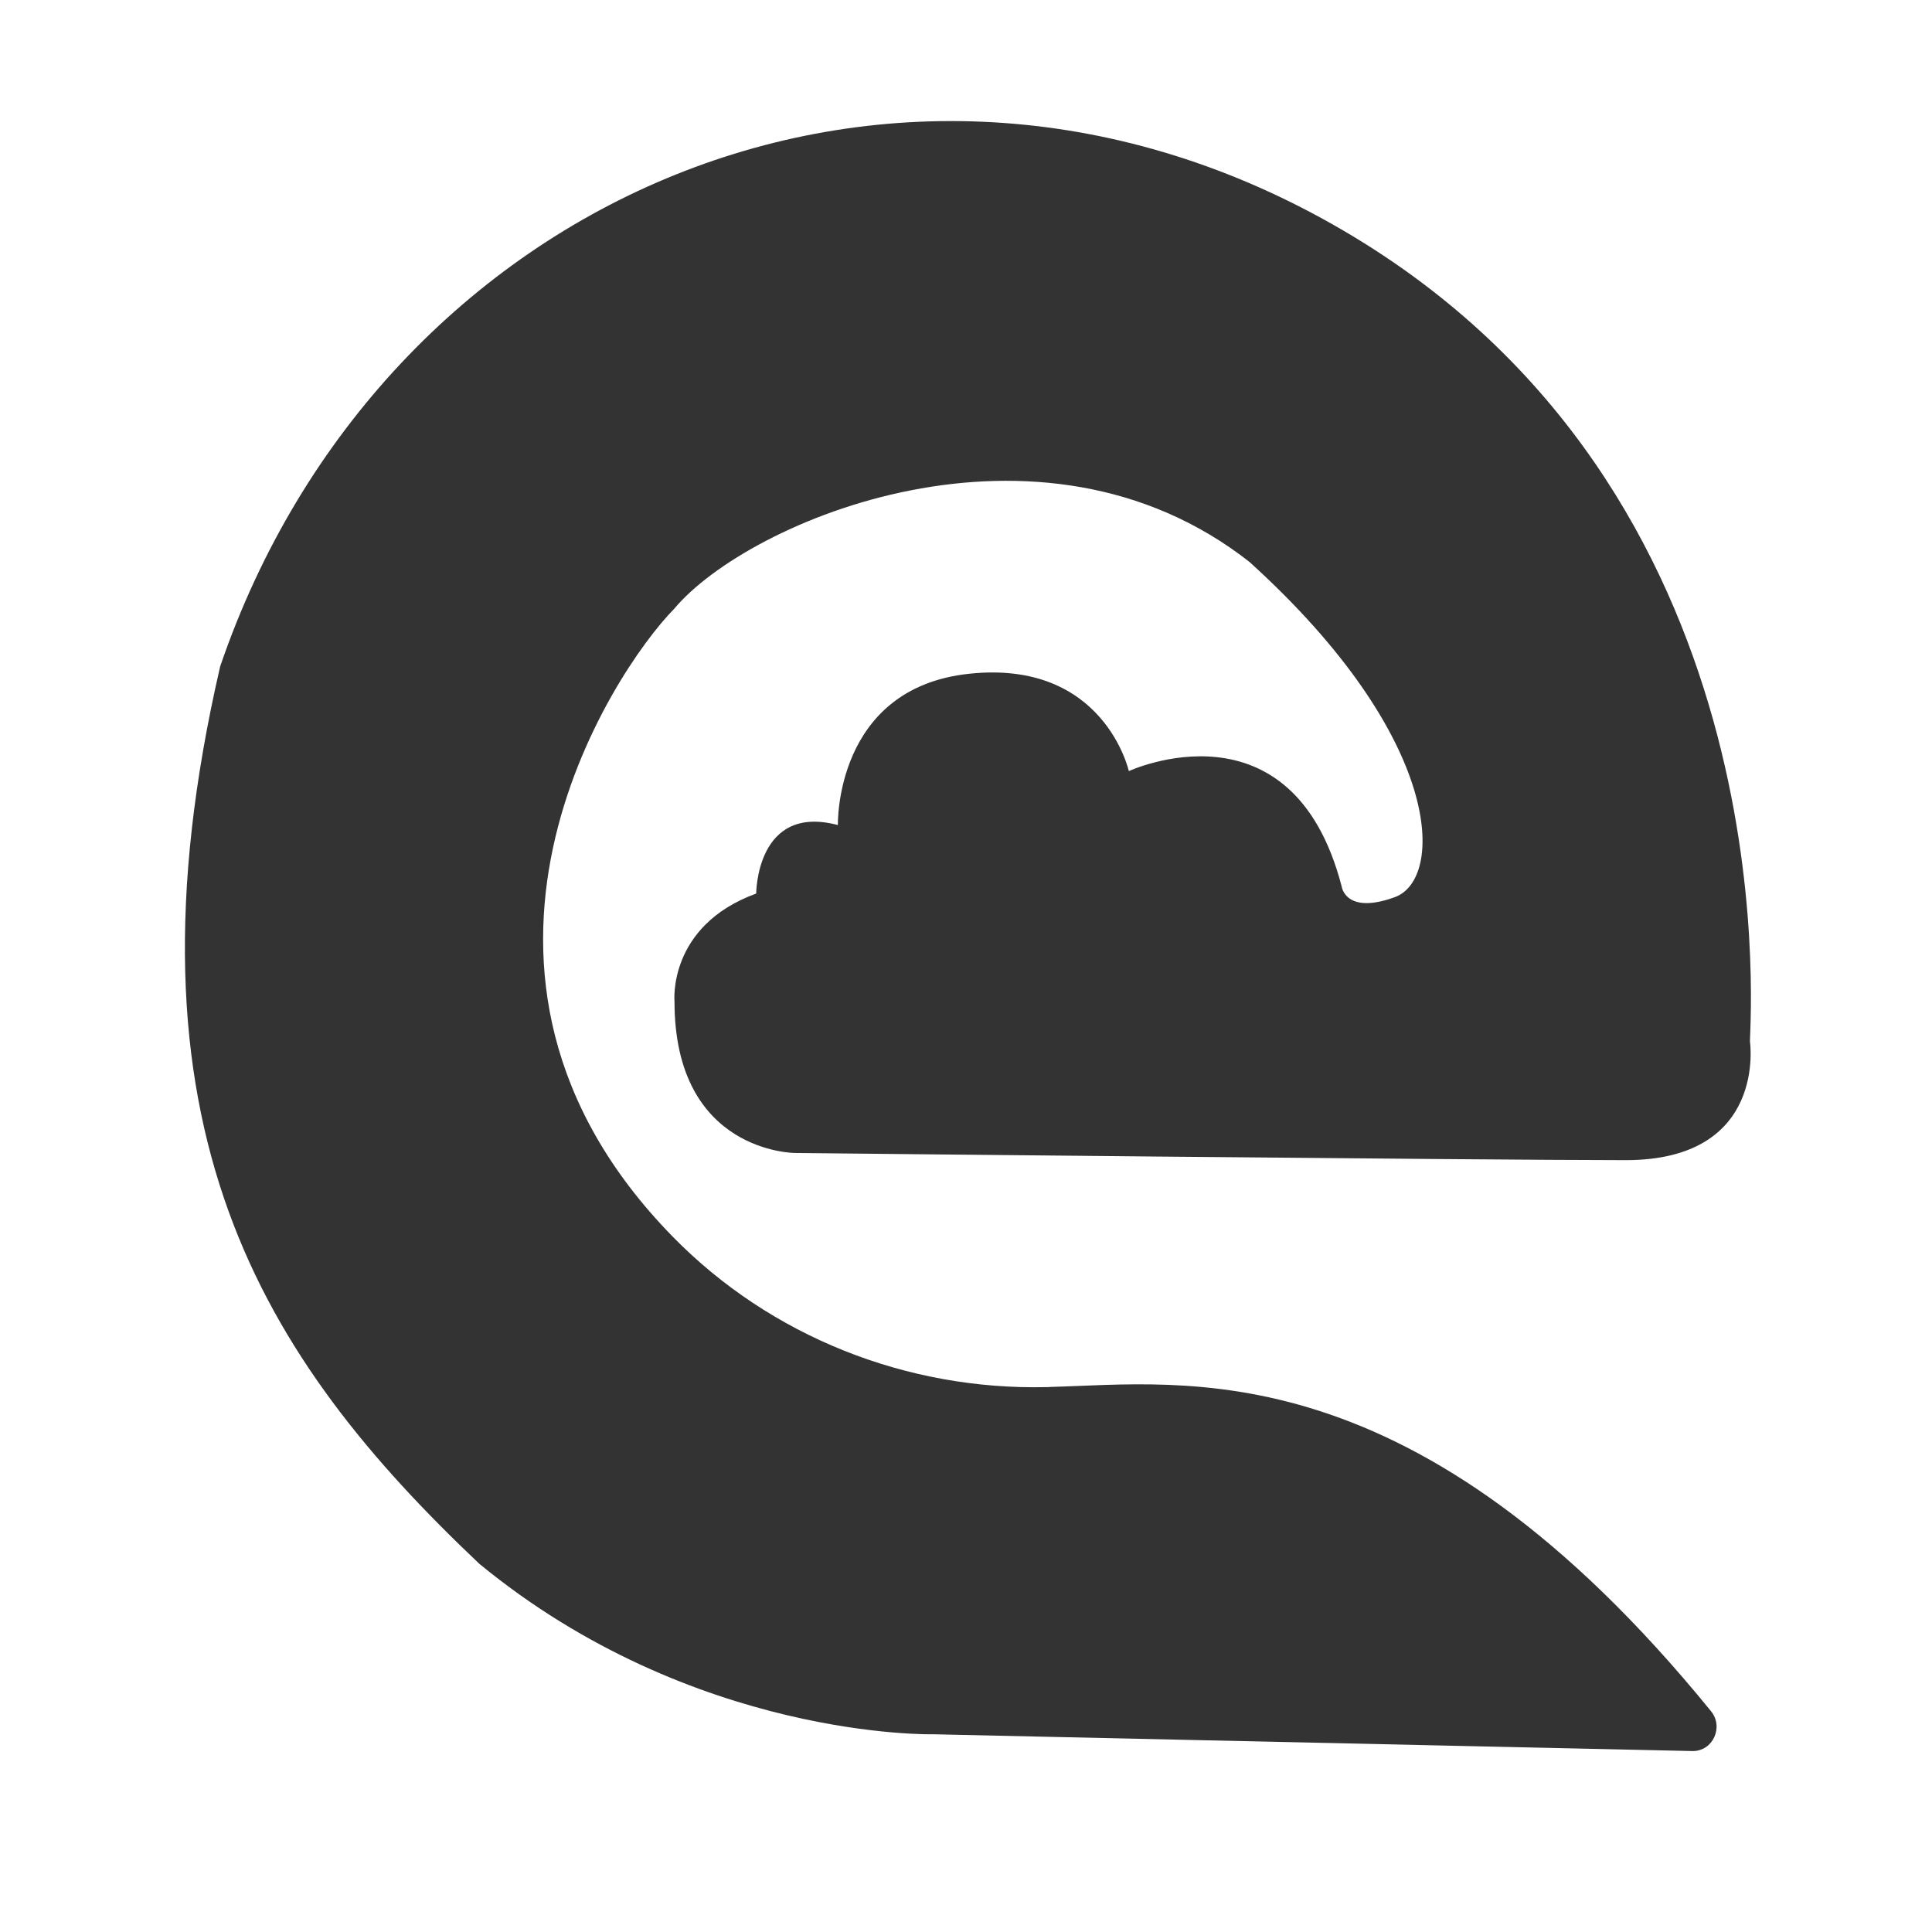
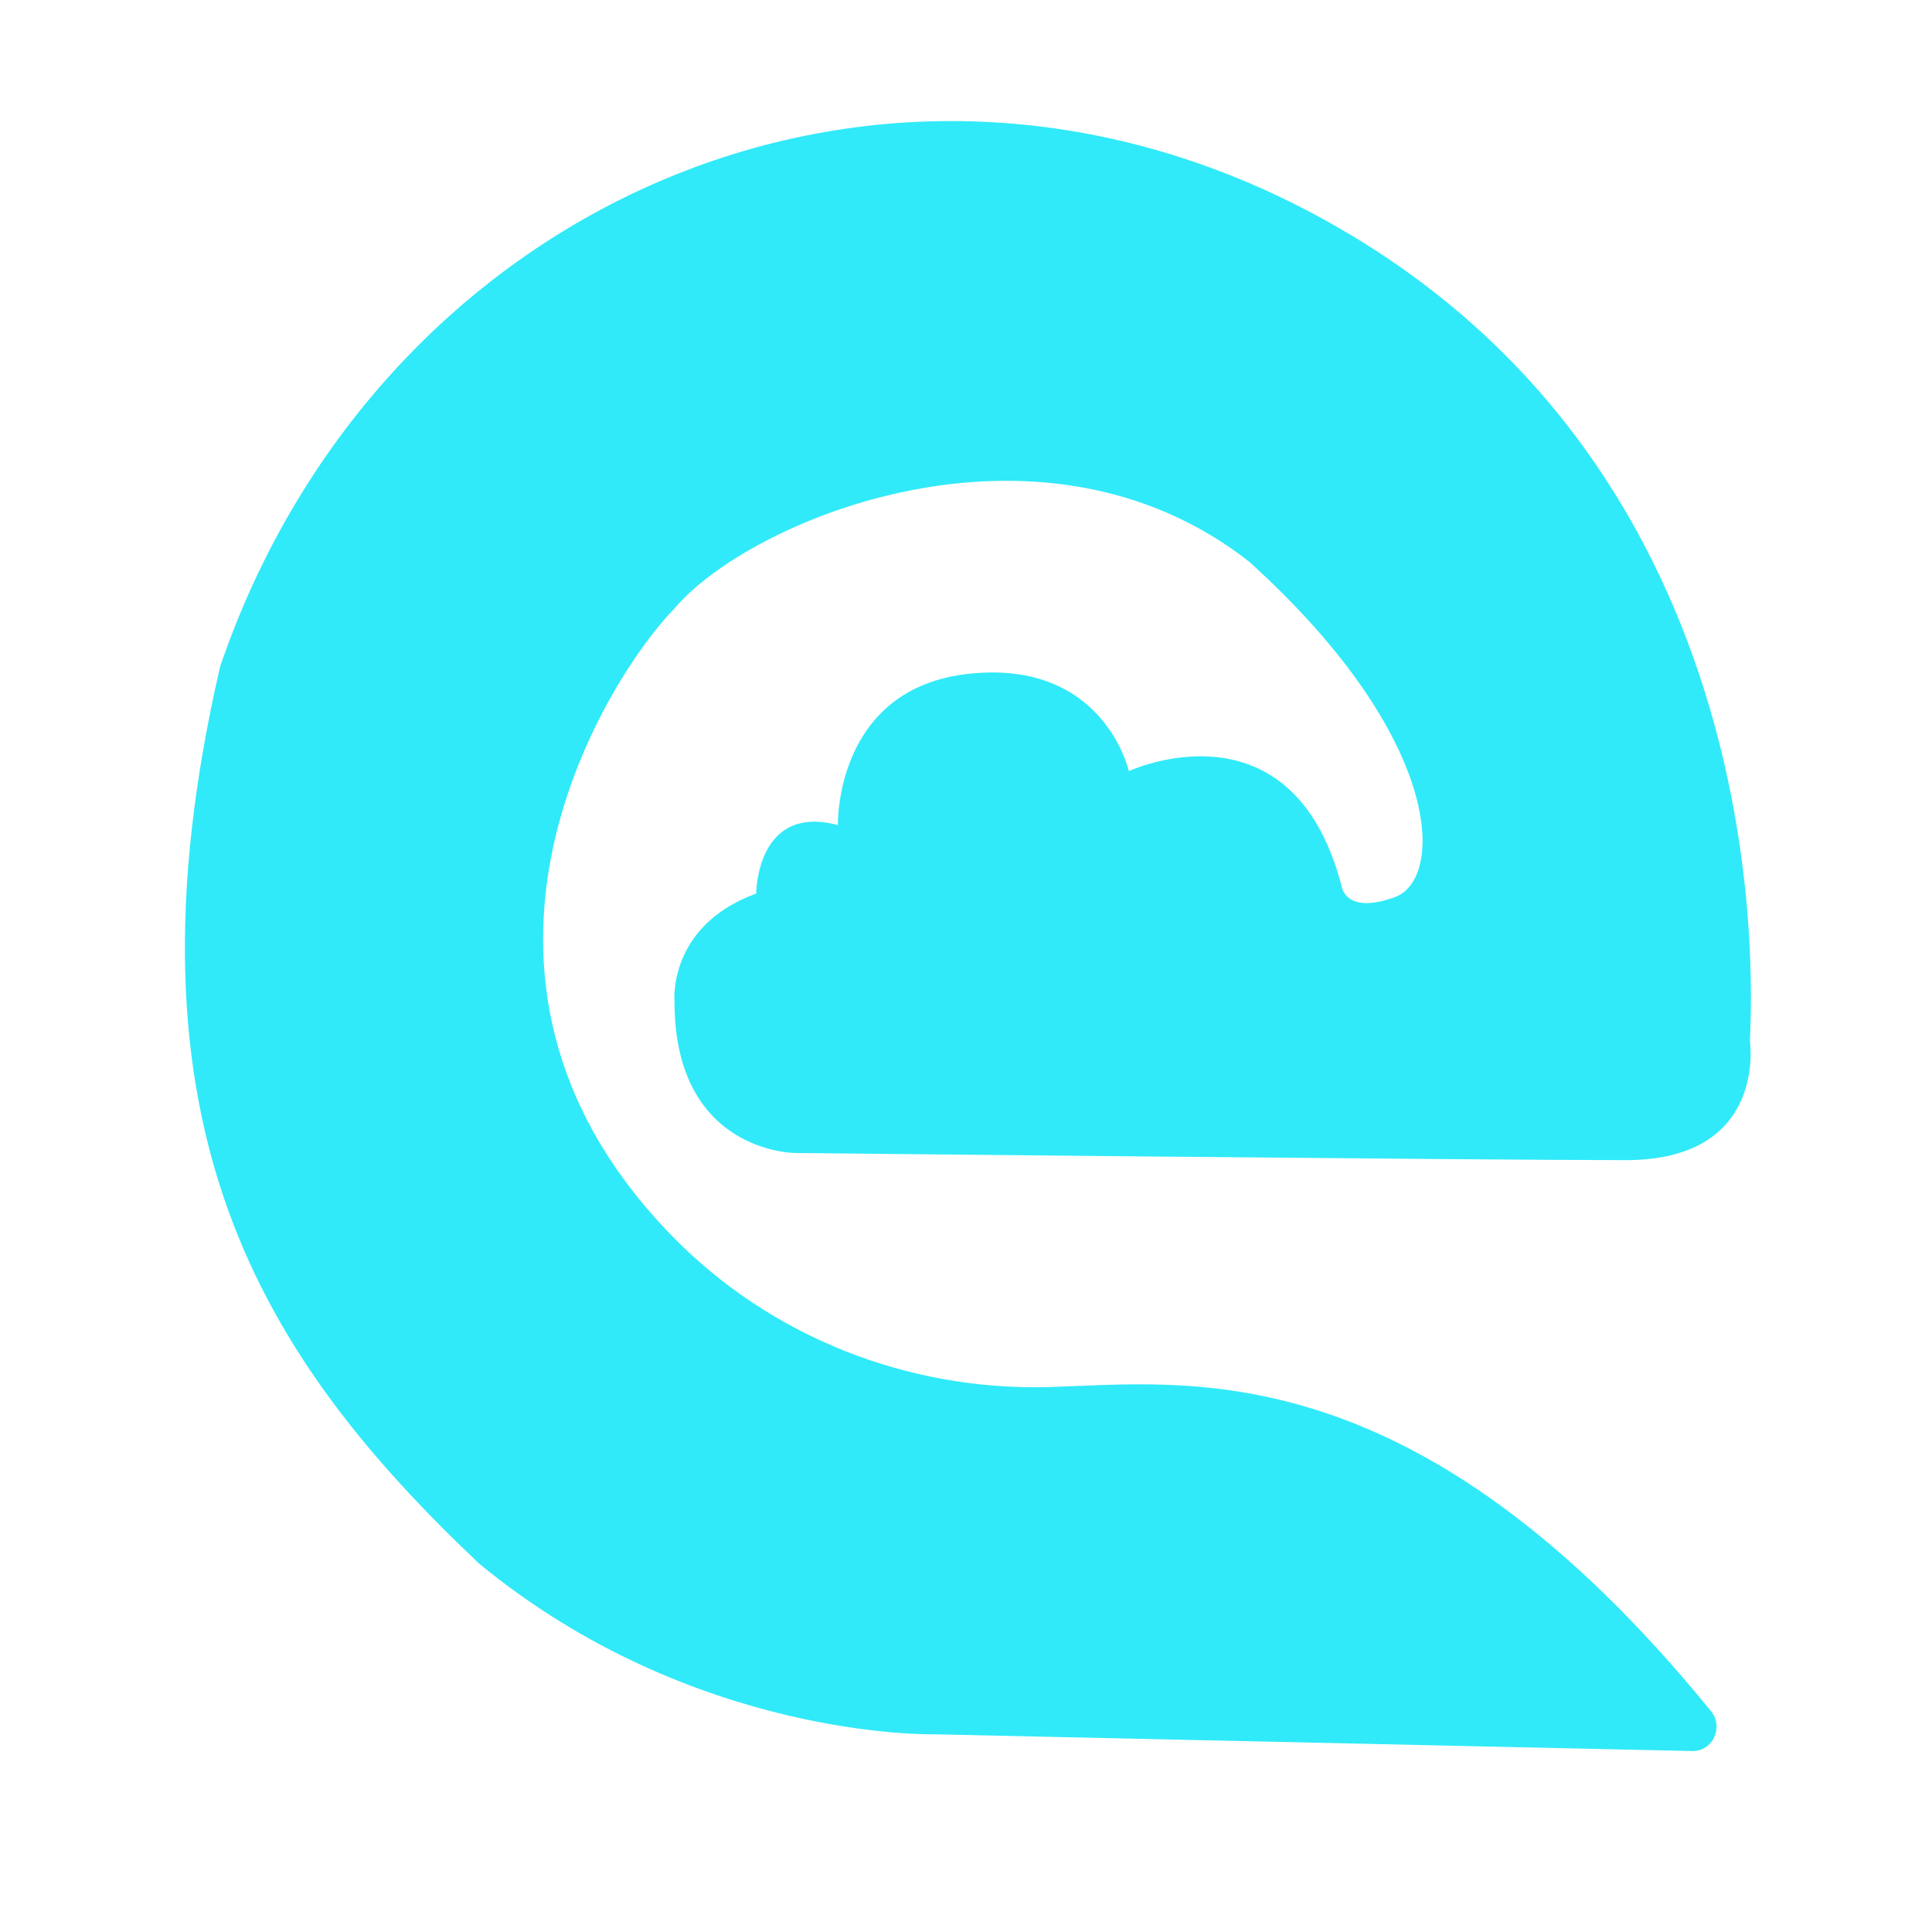
<svg xmlns="http://www.w3.org/2000/svg" class="icon" width="512px" height="512.00px" viewBox="0 0 1024 1024" version="1.1">
-   <path fill="#333333" d="M421.4 611.1s-63.9 0-63.9-80.2c0 0-3.8-40.1 43.3-57.3 0 0 0-47.8 43.3-36.3 0 0-1.9-72.6 69.6-80.2s84.6 51.6 84.6 51.6 86.5-40.1 112.8 61.1c0 0 1.9 15.3 28.2 5.7 26.3-9.6 26.3-84.1-77.1-177.7-111.3-87.3-265.5-22.1-304.8 24.8-33.5 34-137.7 193.1-0.8 332.9 52 53.1 124.2 81.4 198 79.7 0.7 0 1.5 0 2.2-0.1 70.9-1.8 192.7-21.5 350.1 171.9 6.8 8.4 1 21.1-9.7 21.1l-402.5-8.9s-127 3.1-240.7-90.4C139.2 720 60.2 597.7 116.7 353.2c85.2-249.5 360.2-368.6 595.3-231s215.9 411.4 215.5 429.7c0 0 9.4 63-65.8 63s-440.3-3.8-440.3-3.8z" />
+   <path d="M421.4 611.1s-63.9 0-63.9-80.2c0 0-3.8-40.1 43.3-57.3 0 0 0-47.8 43.3-36.3 0 0-1.9-72.6 69.6-80.2s84.6 51.6 84.6 51.6 86.5-40.1 112.8 61.1c0 0 1.9 15.3 28.2 5.7 26.3-9.6 26.3-84.1-77.1-177.7-111.3-87.3-265.5-22.1-304.8 24.8-33.5 34-137.7 193.1-0.8 332.9 52 53.1 124.2 81.4 198 79.7 0.7 0 1.5 0 2.2-0.1 70.9-1.8 192.7-21.5 350.1 171.9 6.8 8.4 1 21.1-9.7 21.1l-402.5-8.9s-127 3.1-240.7-90.4C139.2 720 60.2 597.7 116.7 353.2c85.2-249.5 360.2-368.6 595.3-231s215.9 411.4 215.5 429.7c0 0 9.4 63-65.8 63s-440.3-3.8-440.3-3.8z" fill="#30EAF9" />
</svg>
